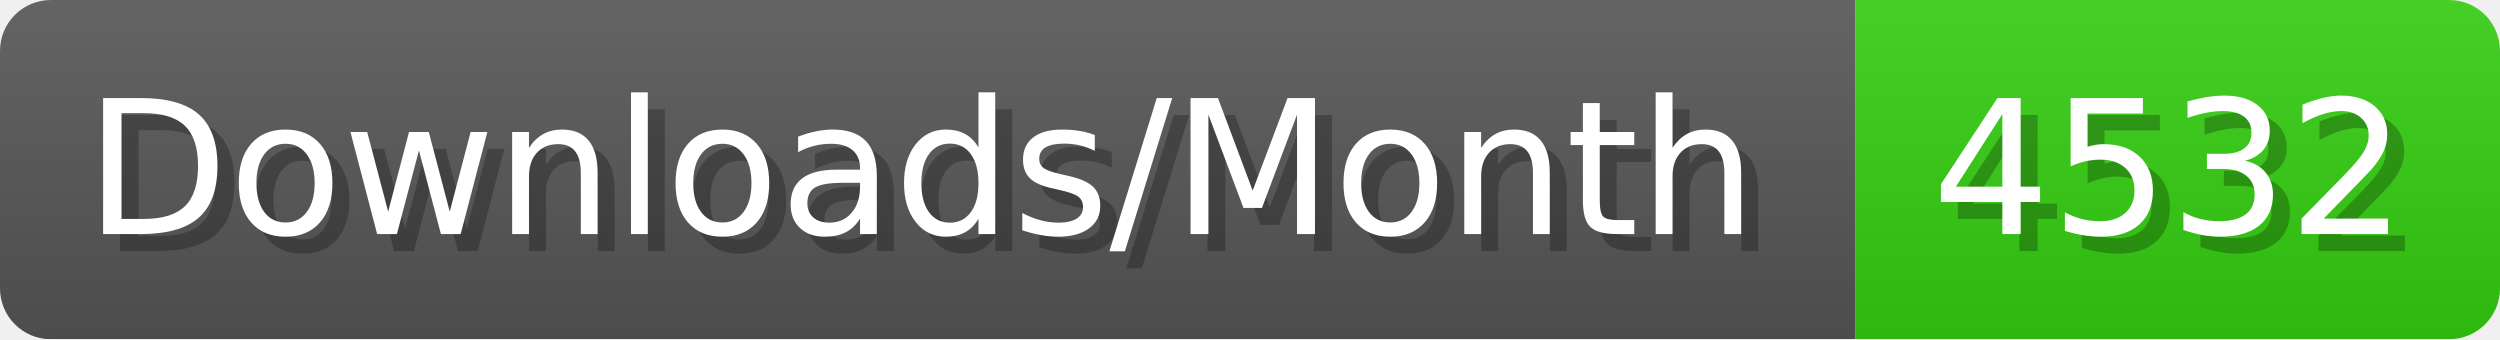
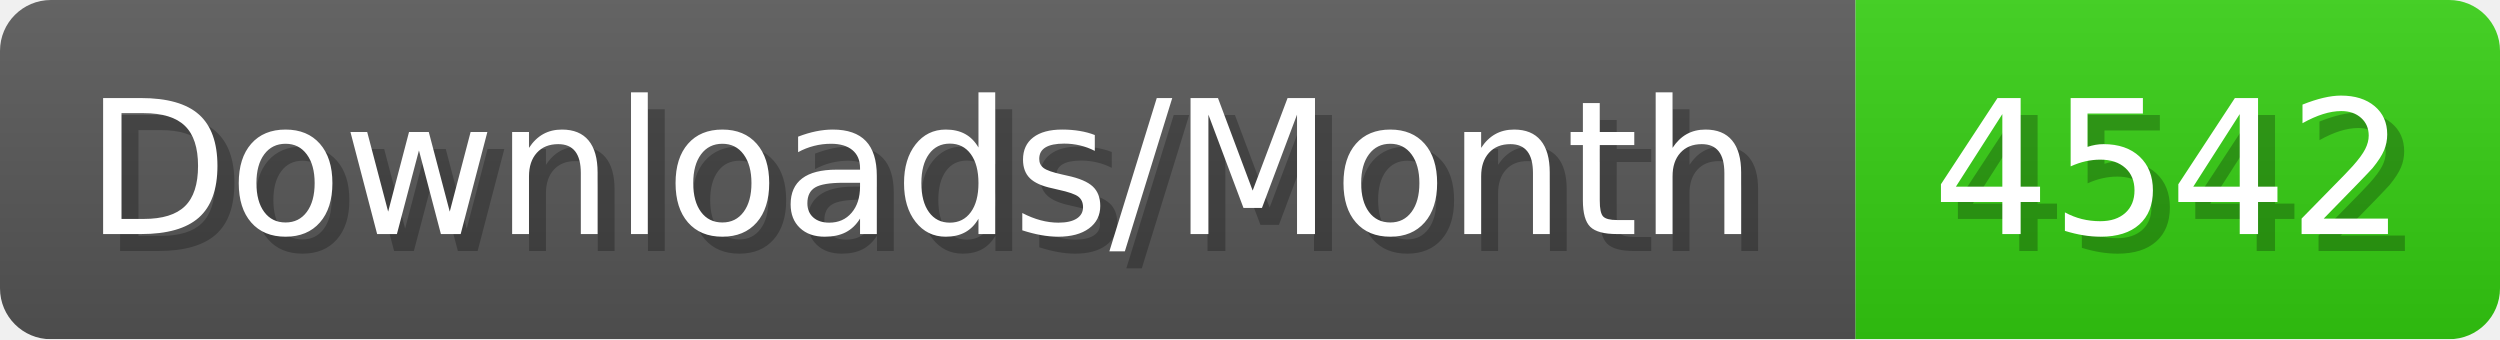
- <svg xmlns="http://www.w3.org/2000/svg" width="147.4" height="20" viewBox="0 0 1474 200" role="img" aria-label="Downloads/Month: 4532">
+ <svg xmlns="http://www.w3.org/2000/svg" width="147.4" height="20" viewBox="0 0 1474 200" role="img" aria-label="Downloads/Month: 4542">
  <linearGradient id="YlXUI" x2="0" y2="100%">
    <stop offset="0" stop-opacity=".1" stop-color="#EEE" />
    <stop offset="1" stop-opacity=".1" />
  </linearGradient>
  <mask id="JHhop">
    <rect width="1474" height="200" rx="30" fill="#FFF" />
  </mask>
  <g mask="url(#JHhop)">
    <rect width="1094" height="200" fill="#555" />
    <rect width="380" height="200" fill="#3C1" x="1094" />
    <rect width="1474" height="200" fill="url(#YlXUI)" />
  </g>
  <g aria-hidden="true" fill="#fff" text-anchor="start" font-family="Verdana,DejaVu Sans,sans-serif" font-size="110">
    <text x="60" y="148" textLength="994" fill="#000" opacity="0.25">Downloads/Month</text>
    <text x="50" y="138" textLength="994">Downloads/Month</text>
-     <text x="1149" y="148" textLength="280" fill="#000" opacity="0.25">4532</text>
-     <text x="1139" y="138" textLength="280">4532</text>
+     <text x="1149" y="148" textLength="280" fill="#000" opacity="0.25">4542</text>
+     <text x="1139" y="138" textLength="280">4542</text>
  </g>
</svg>
